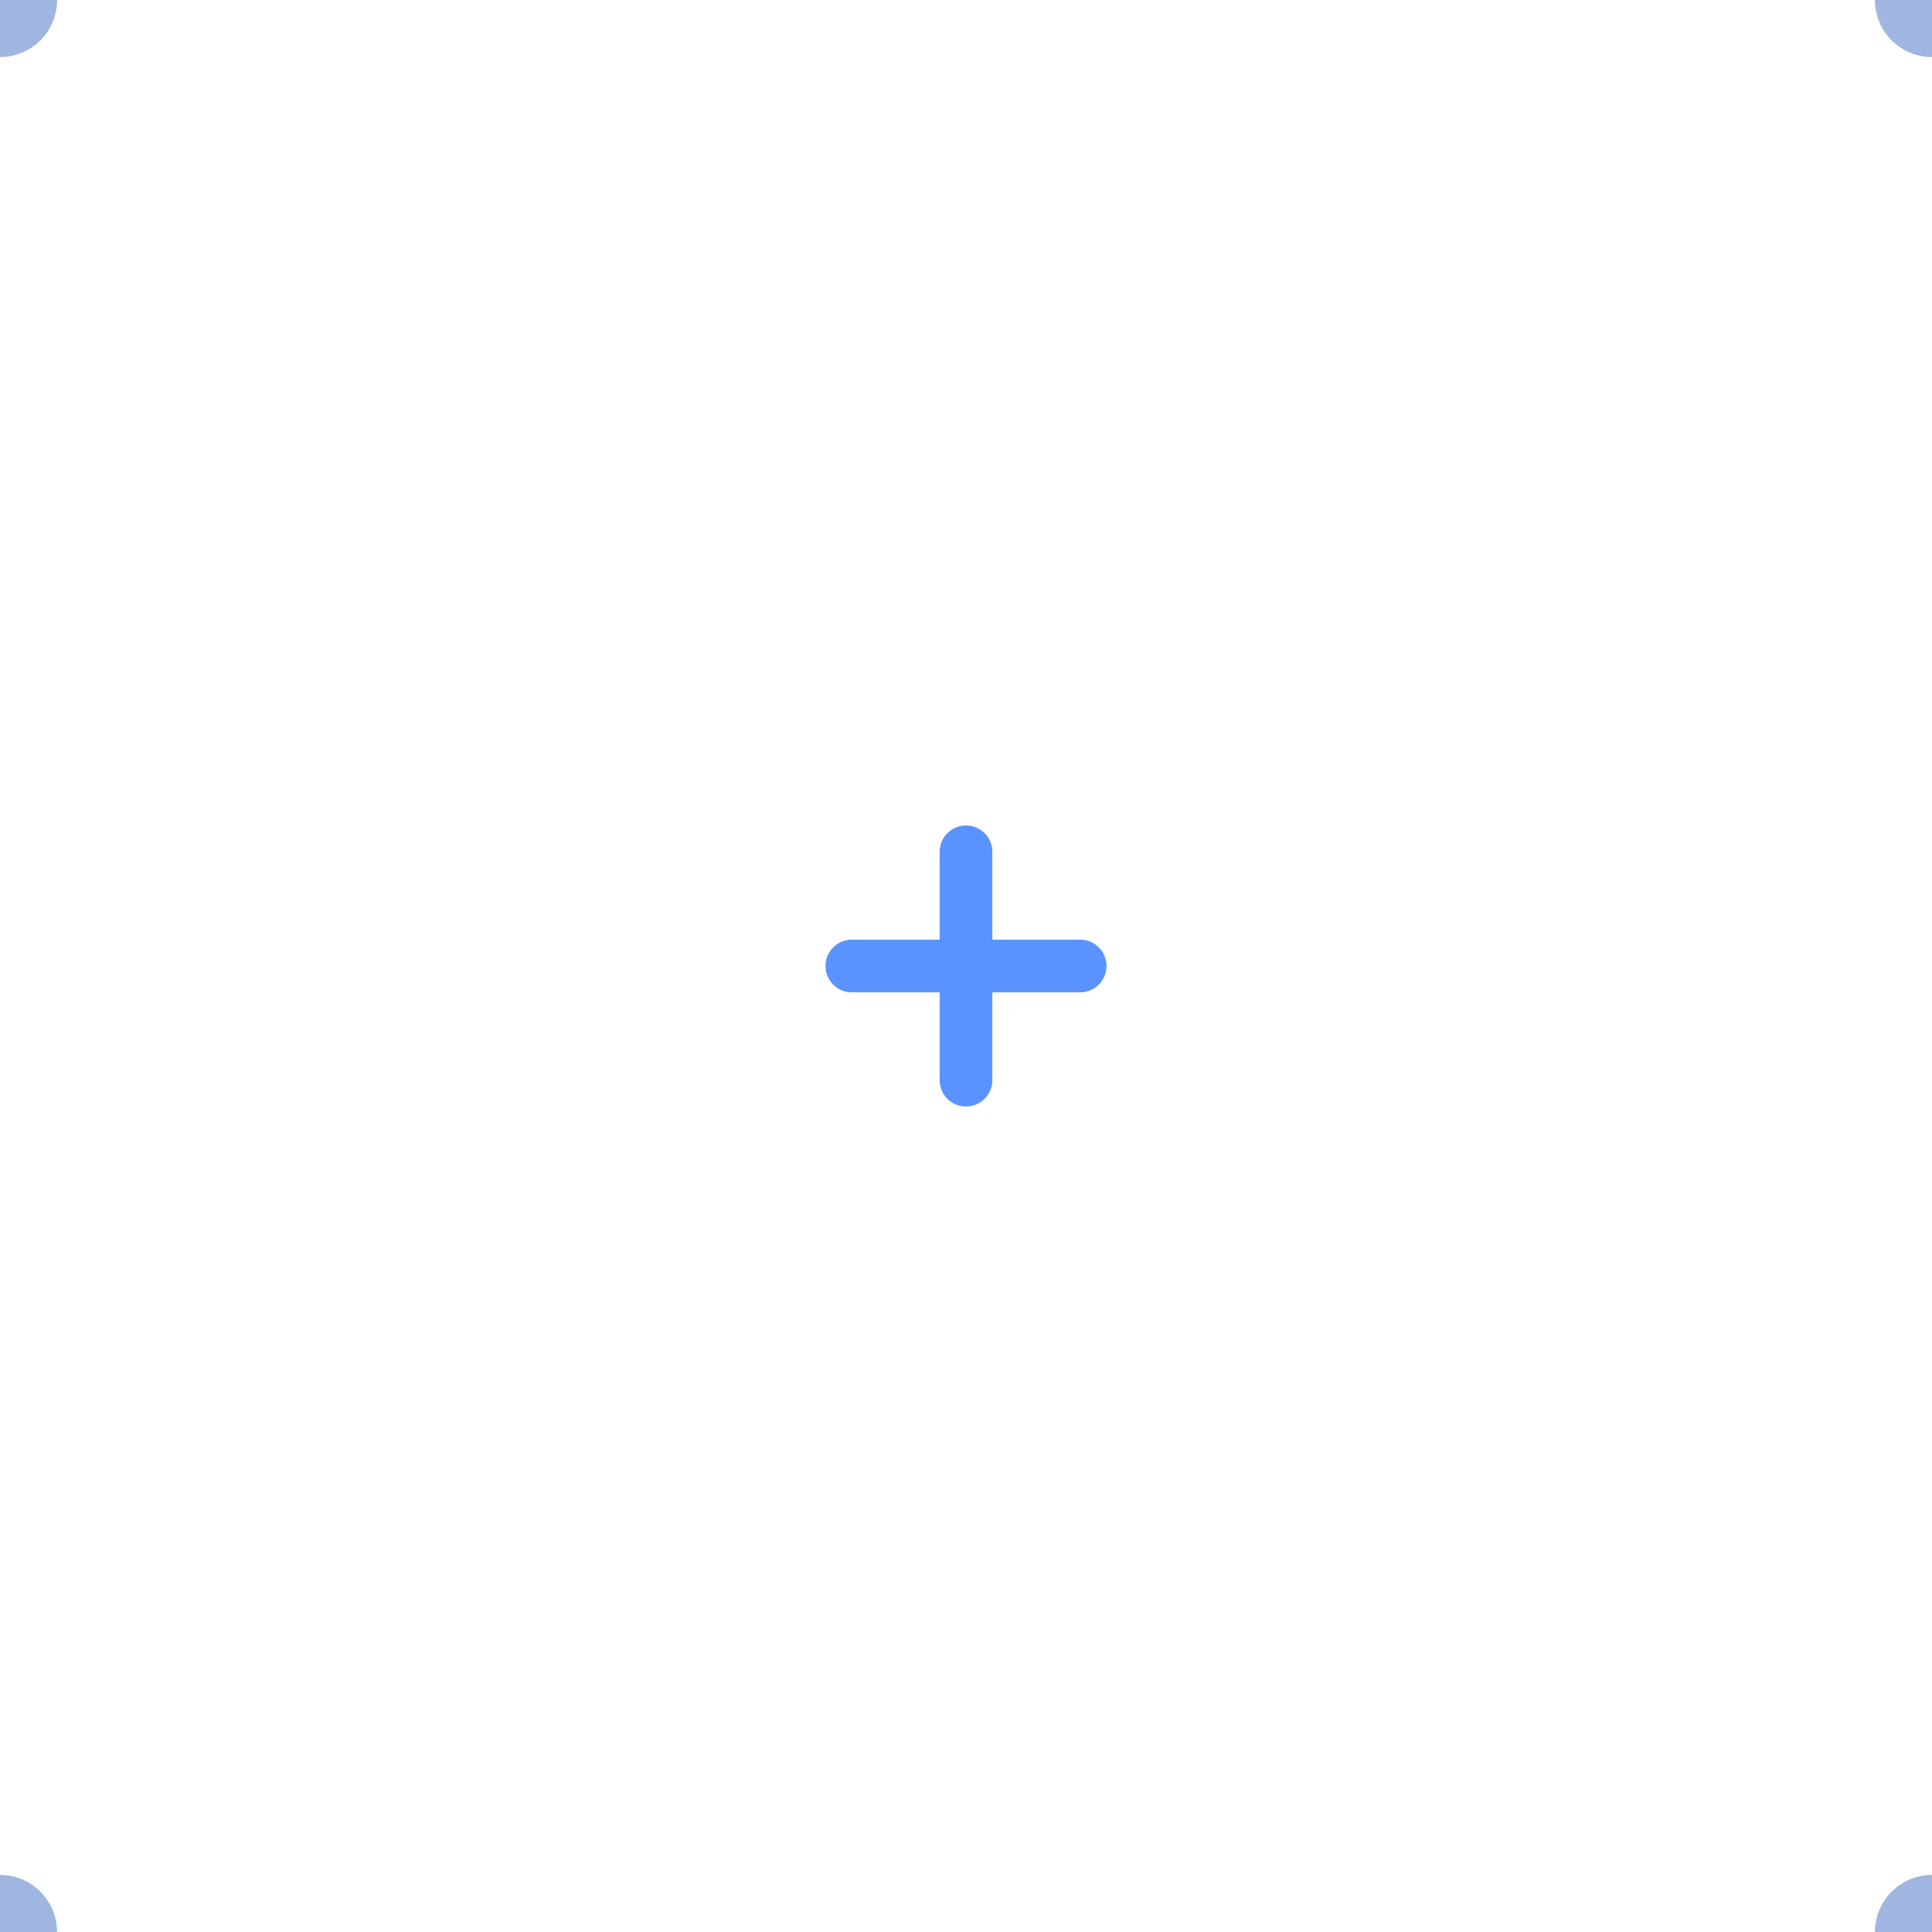
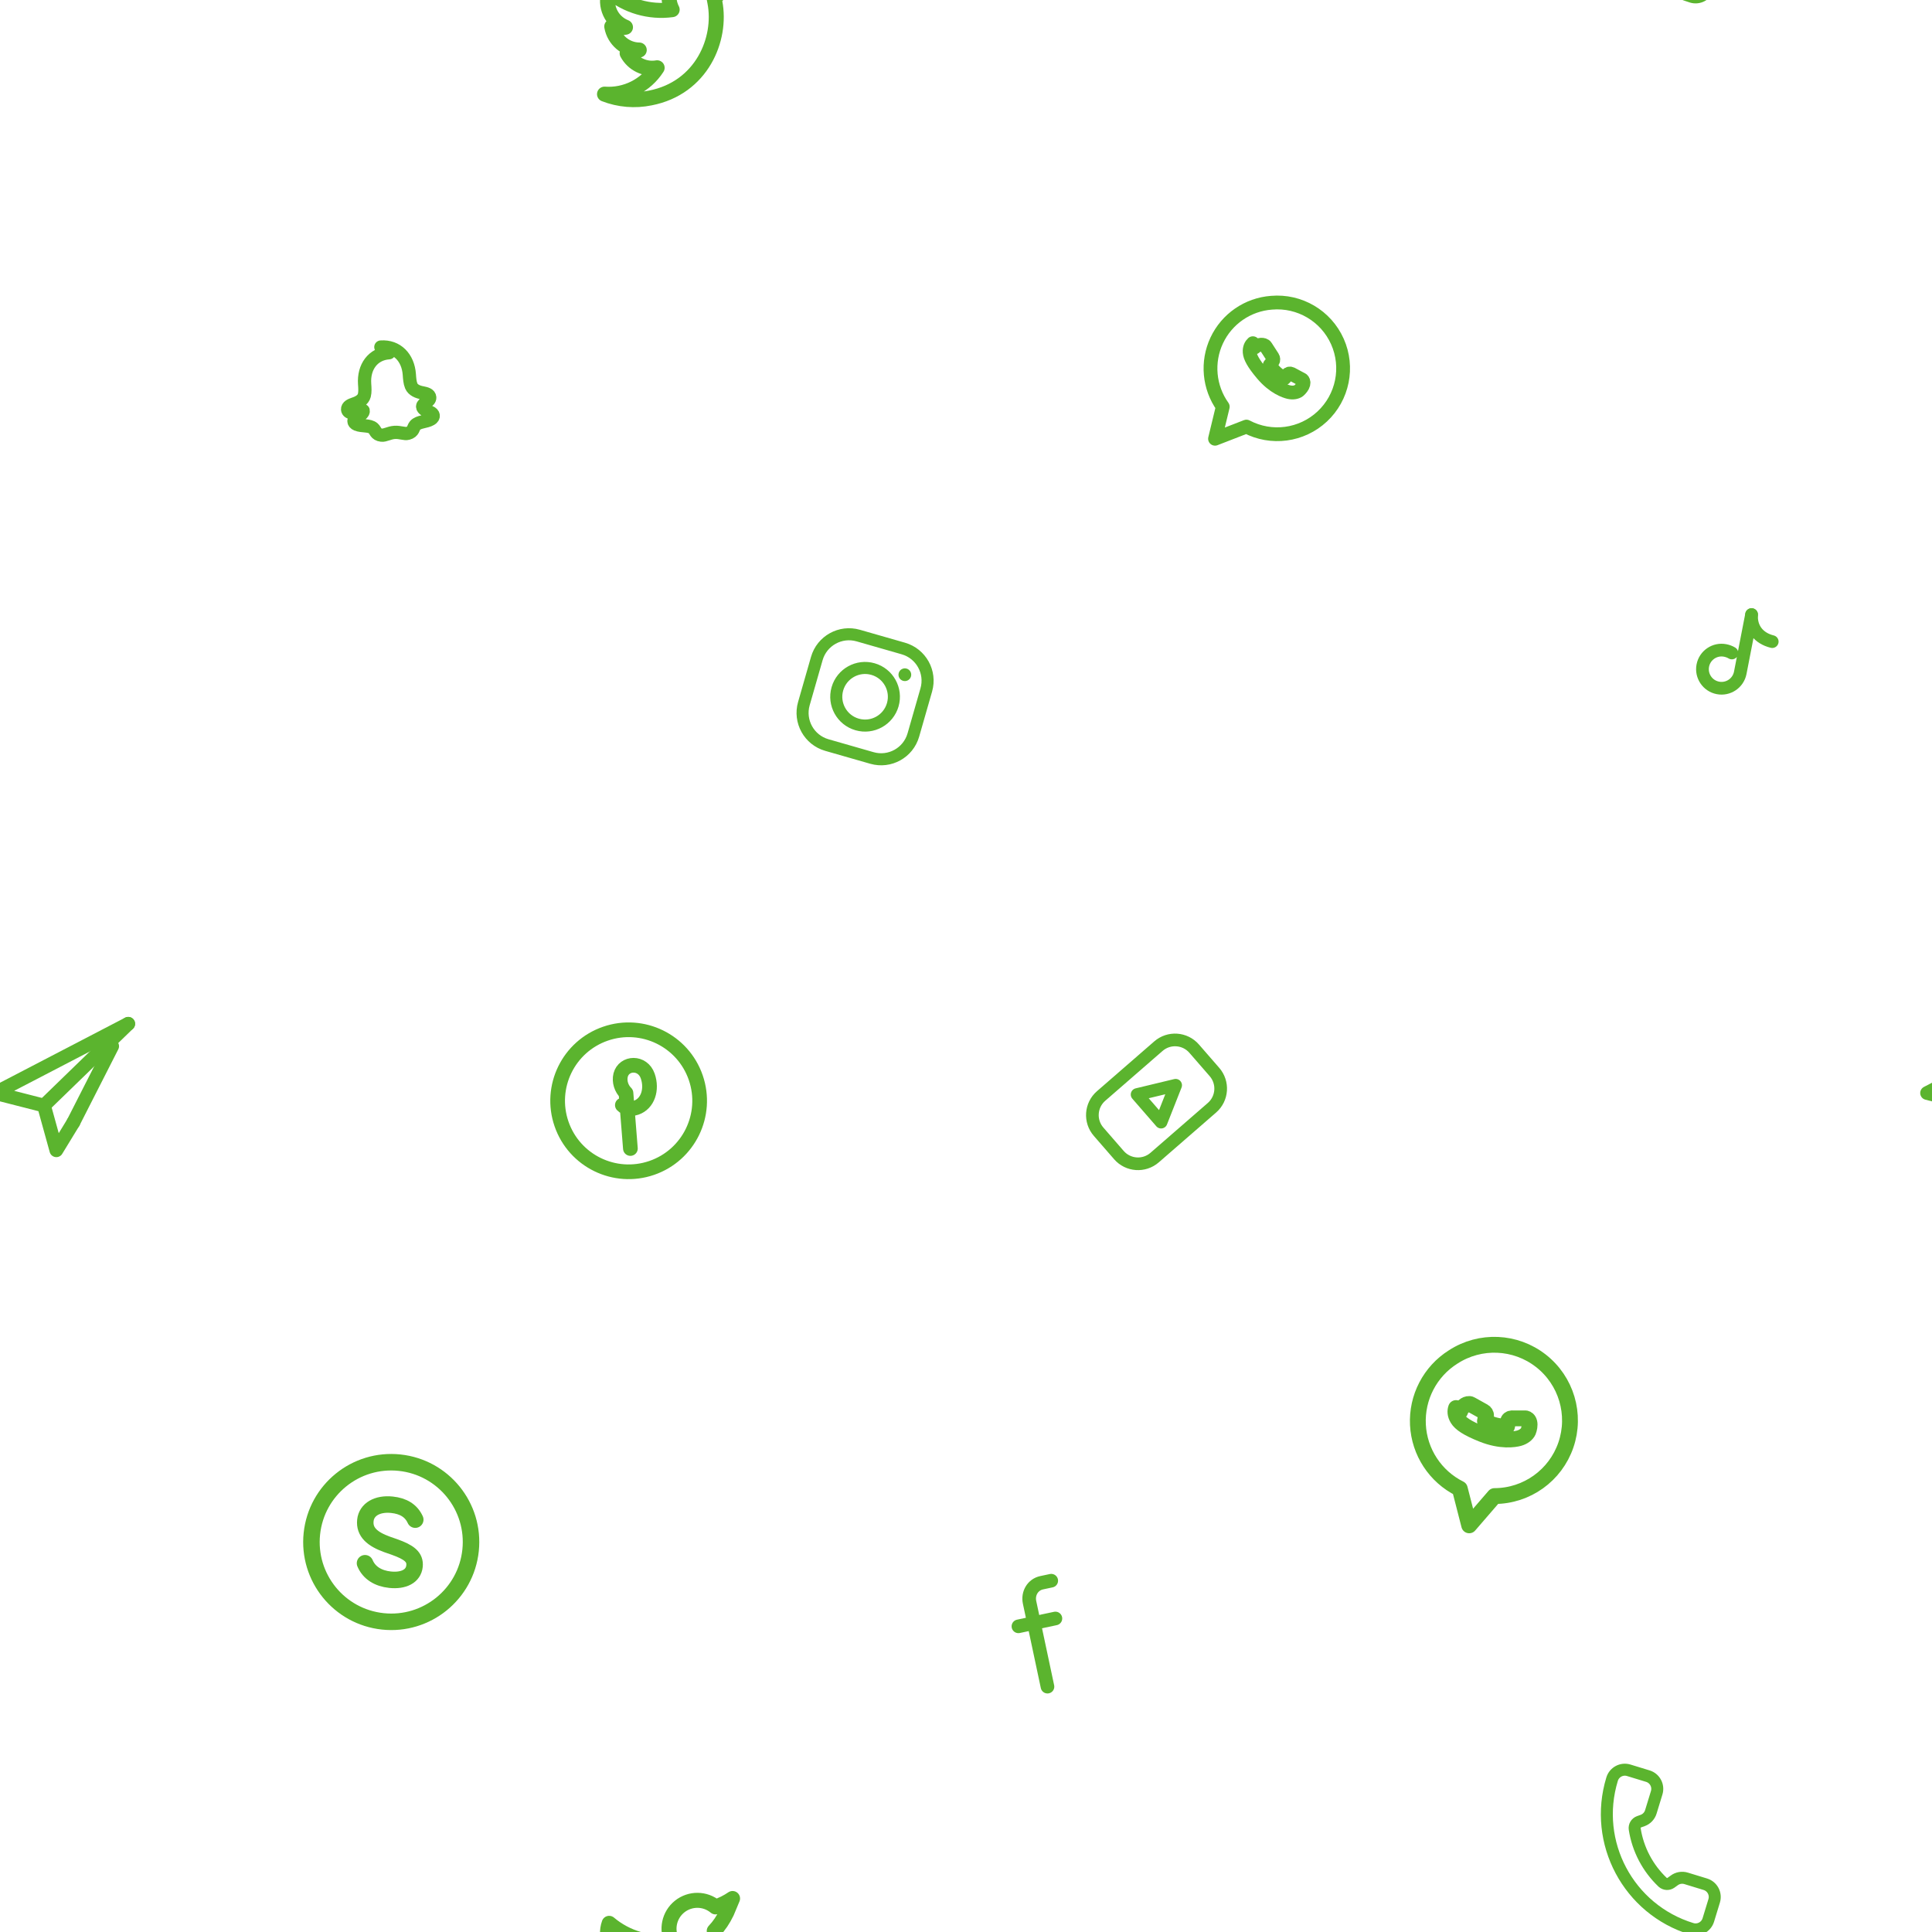
- <svg xmlns="http://www.w3.org/2000/svg" width="44" height="44" viewBox="0 0 44 44">
-   <g fill="#9fb6e0">
-     <circle cx="0" cy="0" r="1.3" />
-     <circle cx="44" cy="0" r="1.3" />
-     <circle cx="0" cy="44" r="1.3" />
-     <circle cx="44" cy="44" r="1.3" />
+ <svg xmlns="http://www.w3.org/2000/svg" width="340" height="340" viewBox="0 0 340 340">
+   <g fill="none" stroke="#5BB42E" stroke-opacity="1" stroke-width="1.8" stroke-linecap="round" stroke-linejoin="round" vector-effect="non-scaling-stroke">
+     <g transform="translate(224.58,64.84) rotate(-4) scale(1.348) translate(-12,-12)">
+       <path d="M12 3.4a8.6 8.6 0 0 0-7.3 13.1L3.4 20.6l4.2-1.3A8.6 8.6 0 1 0 12 3.4Z" fill="none" />
+       <path d="M9.2 8.5c-.25.2-.5.55-.5 1.15 0 .6.35 1.45 1.45 2.95 1.35 1.85 2.8 2.45 3.3 2.6.5.15 1 .1 1.3-.1.25-.18.55-.5.65-.8.1-.3 0-.5-.1-.6l-1.35-.85c-.18-.1-.4-.1-.55.08l-.4.42c-.6-.3-1.4-1.05-1.8-1.85l.4-.42c.15-.18.15-.4.05-.58l-.8-1.45c-.1-.2-.38-.28-.6-.28-.28 0-.65.1-.85.3Z" fill="none" />
+     </g>
+     <g transform="translate(68.85,271.37) rotate(6) scale(1.614) translate(-12,-12)">
+       <ellipse cx="12" cy="12" rx="8.7" ry="8.7" fill="none" />
+       <path d="M9.4 14.6c.55 1 1.6 1.5 2.9 1.5 1.5 0 2.5-.65 2.5-1.75 0-1-.75-1.45-2.4-1.85l-.85-.2c-1.6-.4-2.6-1.05-2.6-2.35 0-1.2 1.1-2 2.7-2 1.25 0 2.15.42 2.7 1.35" fill="none" />
+     </g>
+     <g transform="translate(67.72,71.02) rotate(-4) scale(1.295) translate(-12,-12)">
+       <path d="M12 4.3c2.2 0 3.6 1.7 3.6 4 0 .55 0 1.1.15 1.55.2.6.85.9 1.45 1.05.5.13.95.3.95.7 0 .55-1 .7-1.05 1.15-.04.35.45.6.95.85.5.25.55.7.05.95-.7.35-1.7.2-2.2.7-.3.3-.25.85-1.05 1-.45.1-1.05-.25-1.8-.25s-1.35.35-1.8.25c-.8-.15-.75-.7-1.05-1-.5-.5-1.5-.35-2.2-.7-.5-.25-.45-.7.05-.95.5-.25.99-.5.95-.85C7.9 13.15 6.9 13 6.9 12.45c0-.4.45-.57.95-.7.6-.15 1.25-.45 1.45-1.05.15-.45.15-1 .15-1.55 0-2.3 1.4-4 3.6-4Z" fill="none" />
+     </g>
+     <g transform="translate(11.64,191.85) rotate(-6) scale(1.343) translate(-12,-12)">
+       <path d="M21 4.2 2.7 11.4l6.2 2.3 1 6 2.6-3.4" fill="none" />
+       <path d="M21 4.2 8.9 13.7" fill="none" />
+       <path d="m12.5 16.3 6.1-9.4" fill="none" />
+     </g>
+     <g transform="translate(351.64,191.85) rotate(-6) scale(1.343) translate(-12,-12)">
+       <path d="M21 4.2 2.7 11.4l6.2 2.3 1 6 2.6-3.4" fill="none" />
+       <path d="M21 4.2 8.9 13.7" fill="none" />
+       <path d="m12.5 16.3 6.1-9.4" fill="none" />
+     </g>
+     <g transform="translate(110.63,193.72) rotate(-19) scale(1.436) translate(-12,-12)">
+       <circle cx="12" cy="12" r="8.7" fill="none" />
+       <path d="M10.3 17.6 12 11c-.35-.7-.35-1.6.1-2.3.9-1.35 3.1-.7 3.1 1.2 0 1.75-1.1 3.2-2.6 3.2-.65 0-1.25-.32-1.5-.85" fill="none" />
+     </g>
+     <g transform="translate(292.17,325.49) rotate(17) scale(1.172) translate(-12,-12)">
+       <path d="M13.8 16.6a1 1 0 0 0 1.2-.3l.35-.46A2 2 0 0 1 17 15h3a2 2 0 0 1 2 2v3a2 2 0 0 1-2 2A18 18 0 0 1 2 4a2 2 0 0 1 2-2h3a2 2 0 0 1 2 2v3a2 2 0 0 1-.8 1.6l-.47.35a1 1 0 0 0-.29 1.23 14 14 0 0 0 6.36 6.42" fill="none" />
+     </g>
+     <g transform="translate(292.17,-14.51) rotate(17) scale(1.172) translate(-12,-12)">
+       <path d="M13.8 16.6a1 1 0 0 0 1.2-.3l.35-.46A2 2 0 0 1 17 15h3a2 2 0 0 1 2 2v3a2 2 0 0 1-2 2A18 18 0 0 1 2 4a2 2 0 0 1 2-2h3a2 2 0 0 1 2 2v3a2 2 0 0 1-.8 1.6l-.47.35a1 1 0 0 0-.29 1.23 14 14 0 0 0 6.36 6.42" fill="none" />
+     </g>
+     <g transform="translate(203.53,193.91) rotate(-41) scale(1.238) translate(-12,-12)">
+       <rect x="3" y="6.2" width="18" height="11.6" rx="3.6" fill="none" />
+       <path d="M10.6 9.4 15.6 12l-5 2.6Z" fill="none" />
+     </g>
+     <g transform="translate(117.61,5.12) rotate(-11) scale(1.467) translate(-12,-12)">
+       <path d="M21 6.1c-.7.3-1.4.5-2.2.6a3.4 3.4 0 0 0-5.9 3.1 9.7 9.7 0 0 1-7-3.6 3.4 3.4 0 0 0 1.1 4.6c-.6 0-1.1-.2-1.6-.4a3.4 3.4 0 0 0 2.7 3.4c-.5.1-1 .2-1.5.1a3.4 3.4 0 0 0 3.2 2.4A6.9 6.9 0 0 1 3 18.2a9.7 9.7 0 0 0 5.3 1.5c6.3 0 9.8-5.3 9.8-9.8v-.4c.7-.5 1.3-1.1 1.9-1.9Z" fill="none" />
+     </g>
+     <g transform="translate(117.61,345.12) rotate(-11) scale(1.467) translate(-12,-12)">
+       <path d="M21 6.1c-.7.3-1.4.5-2.2.6a3.4 3.4 0 0 0-5.9 3.1 9.7 9.7 0 0 1-7-3.6 3.4 3.4 0 0 0 1.1 4.6c-.6 0-1.1-.2-1.6-.4a3.4 3.4 0 0 0 2.7 3.4c-.5.1-1 .2-1.5.1a3.4 3.4 0 0 0 3.2 2.4A6.9 6.9 0 0 1 3 18.2a9.7 9.7 0 0 0 5.3 1.5c6.3 0 9.8-5.3 9.8-9.8v-.4c.7-.5 1.3-1.1 1.9-1.9Z" fill="none" />
+     </g>
+     <g transform="translate(306.14,115.09) rotate(11) scale(1.243) translate(-12,-12)">
+       <path d="M12.6 6.2v8.4a2.7 2.7 0 1 1-2.7-2.7c.35 0 .7.06 1 .17" fill="none" />
+       <path d="M12.6 6.2c.25 1.9 1.6 3.1 3.6 3.2" fill="none" />
+     </g>
+     <g transform="translate(152.24,122.62) rotate(16) scale(1.179) translate(-12,-12)">
+       <rect x="3.5" y="3.5" width="17" height="17" rx="5" fill="none" />
+       <circle cx="12" cy="12" r="4.3" fill="none" />
+       <circle cx="16.8" cy="7.2" r="0.95" fill="#5BB42E" stroke="none" />
+     </g>
+     <g transform="translate(182.63,284.94) rotate(-12) scale(1.331) translate(-12,-12)">
+       <path d="M14.8 7.4h-1.3c-1.2 0-2.1 1-2.1 2.2V21" fill="none" />
+       <path d="M9.3 12.4h5" fill="none" />
+     </g>
+     <g transform="translate(262.79,250.09) rotate(-32) scale(1.548) translate(-12,-12)">
+       <path d="M12 3.4a8.6 8.6 0 0 0-7.3 13.1L3.4 20.6l4.2-1.3A8.6 8.6 0 1 0 12 3.4Z" fill="none" />
+       <path d="M9.2 8.5c-.25.2-.5.55-.5 1.15 0 .6.35 1.45 1.45 2.95 1.35 1.85 2.8 2.45 3.3 2.6.5.15 1 .1 1.3-.1.25-.18.55-.5.65-.8.1-.3 0-.5-.1-.6l-1.35-.85c-.18-.1-.4-.1-.55.08l-.4.42c-.6-.3-1.4-1.05-1.8-1.85l.4-.42c.15-.18.15-.4.05-.58l-.8-1.45c-.1-.2-.38-.28-.6-.28-.28 0-.65.1-.85.3Z" fill="none" />
+     </g>
  </g>
-   <path d="M22 19.4v5.2M19.4 22h5.2" stroke="#5a93ff" stroke-width="1.2" stroke-linecap="round" />
</svg>
